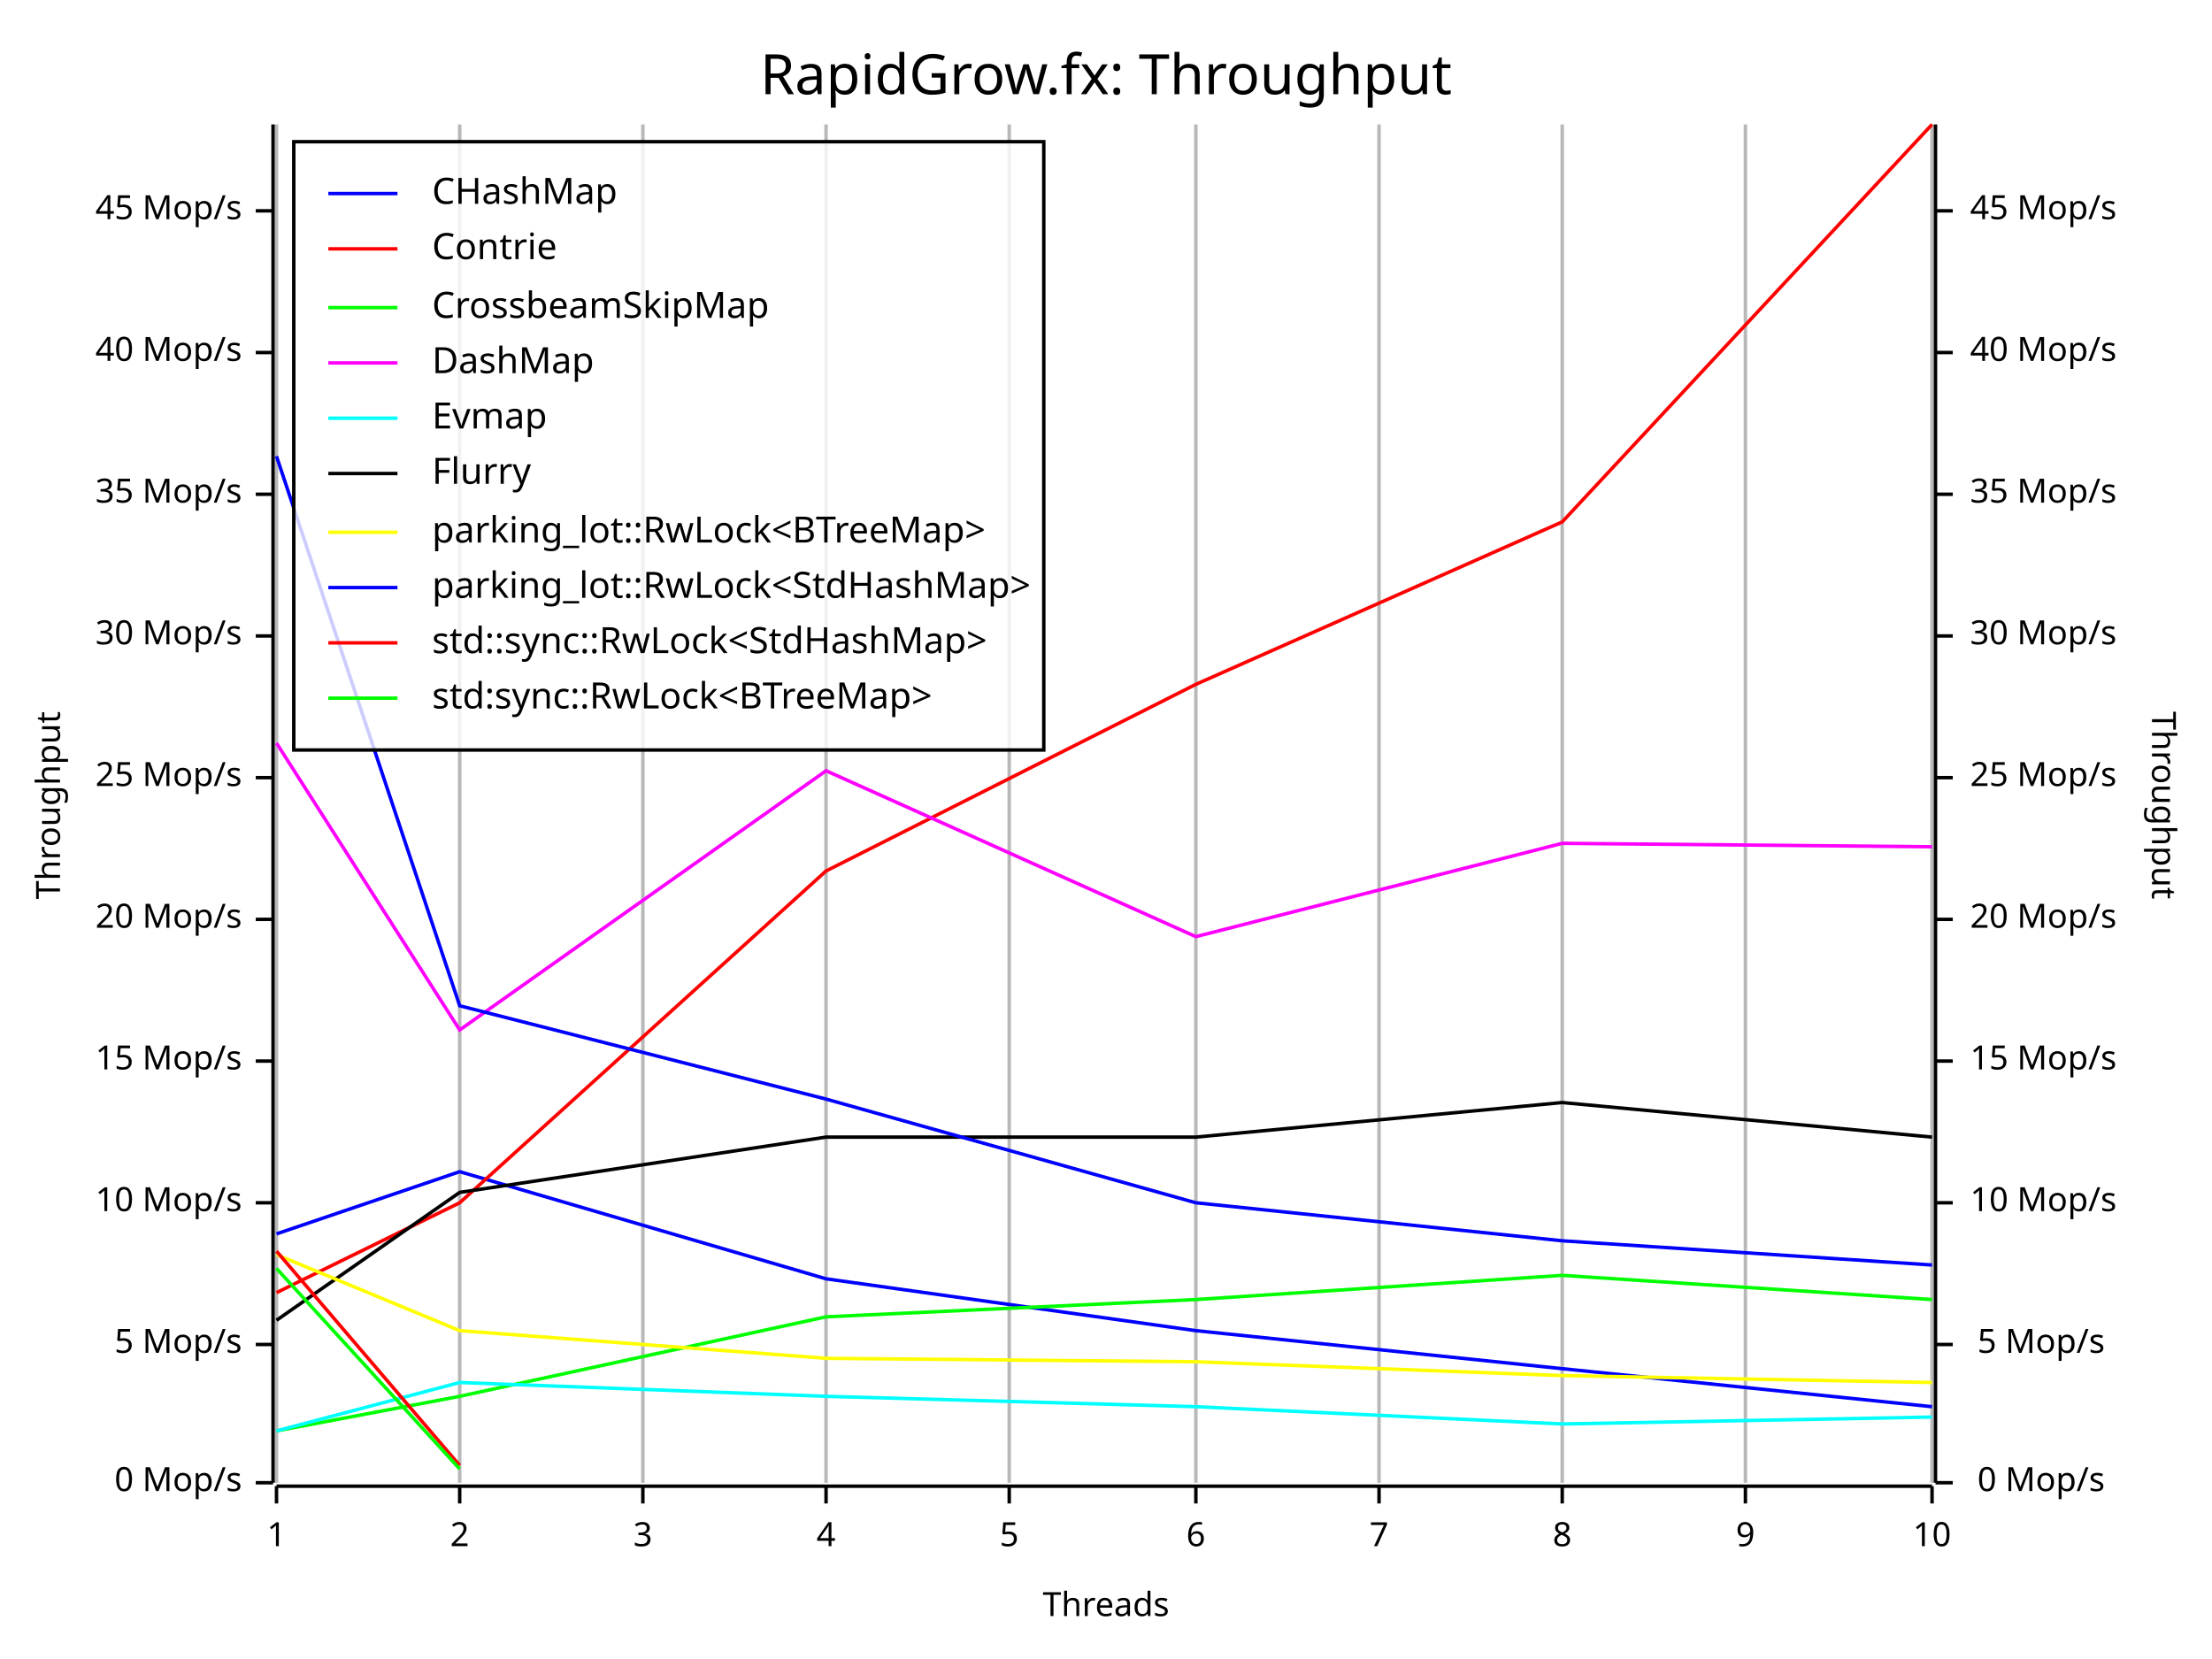
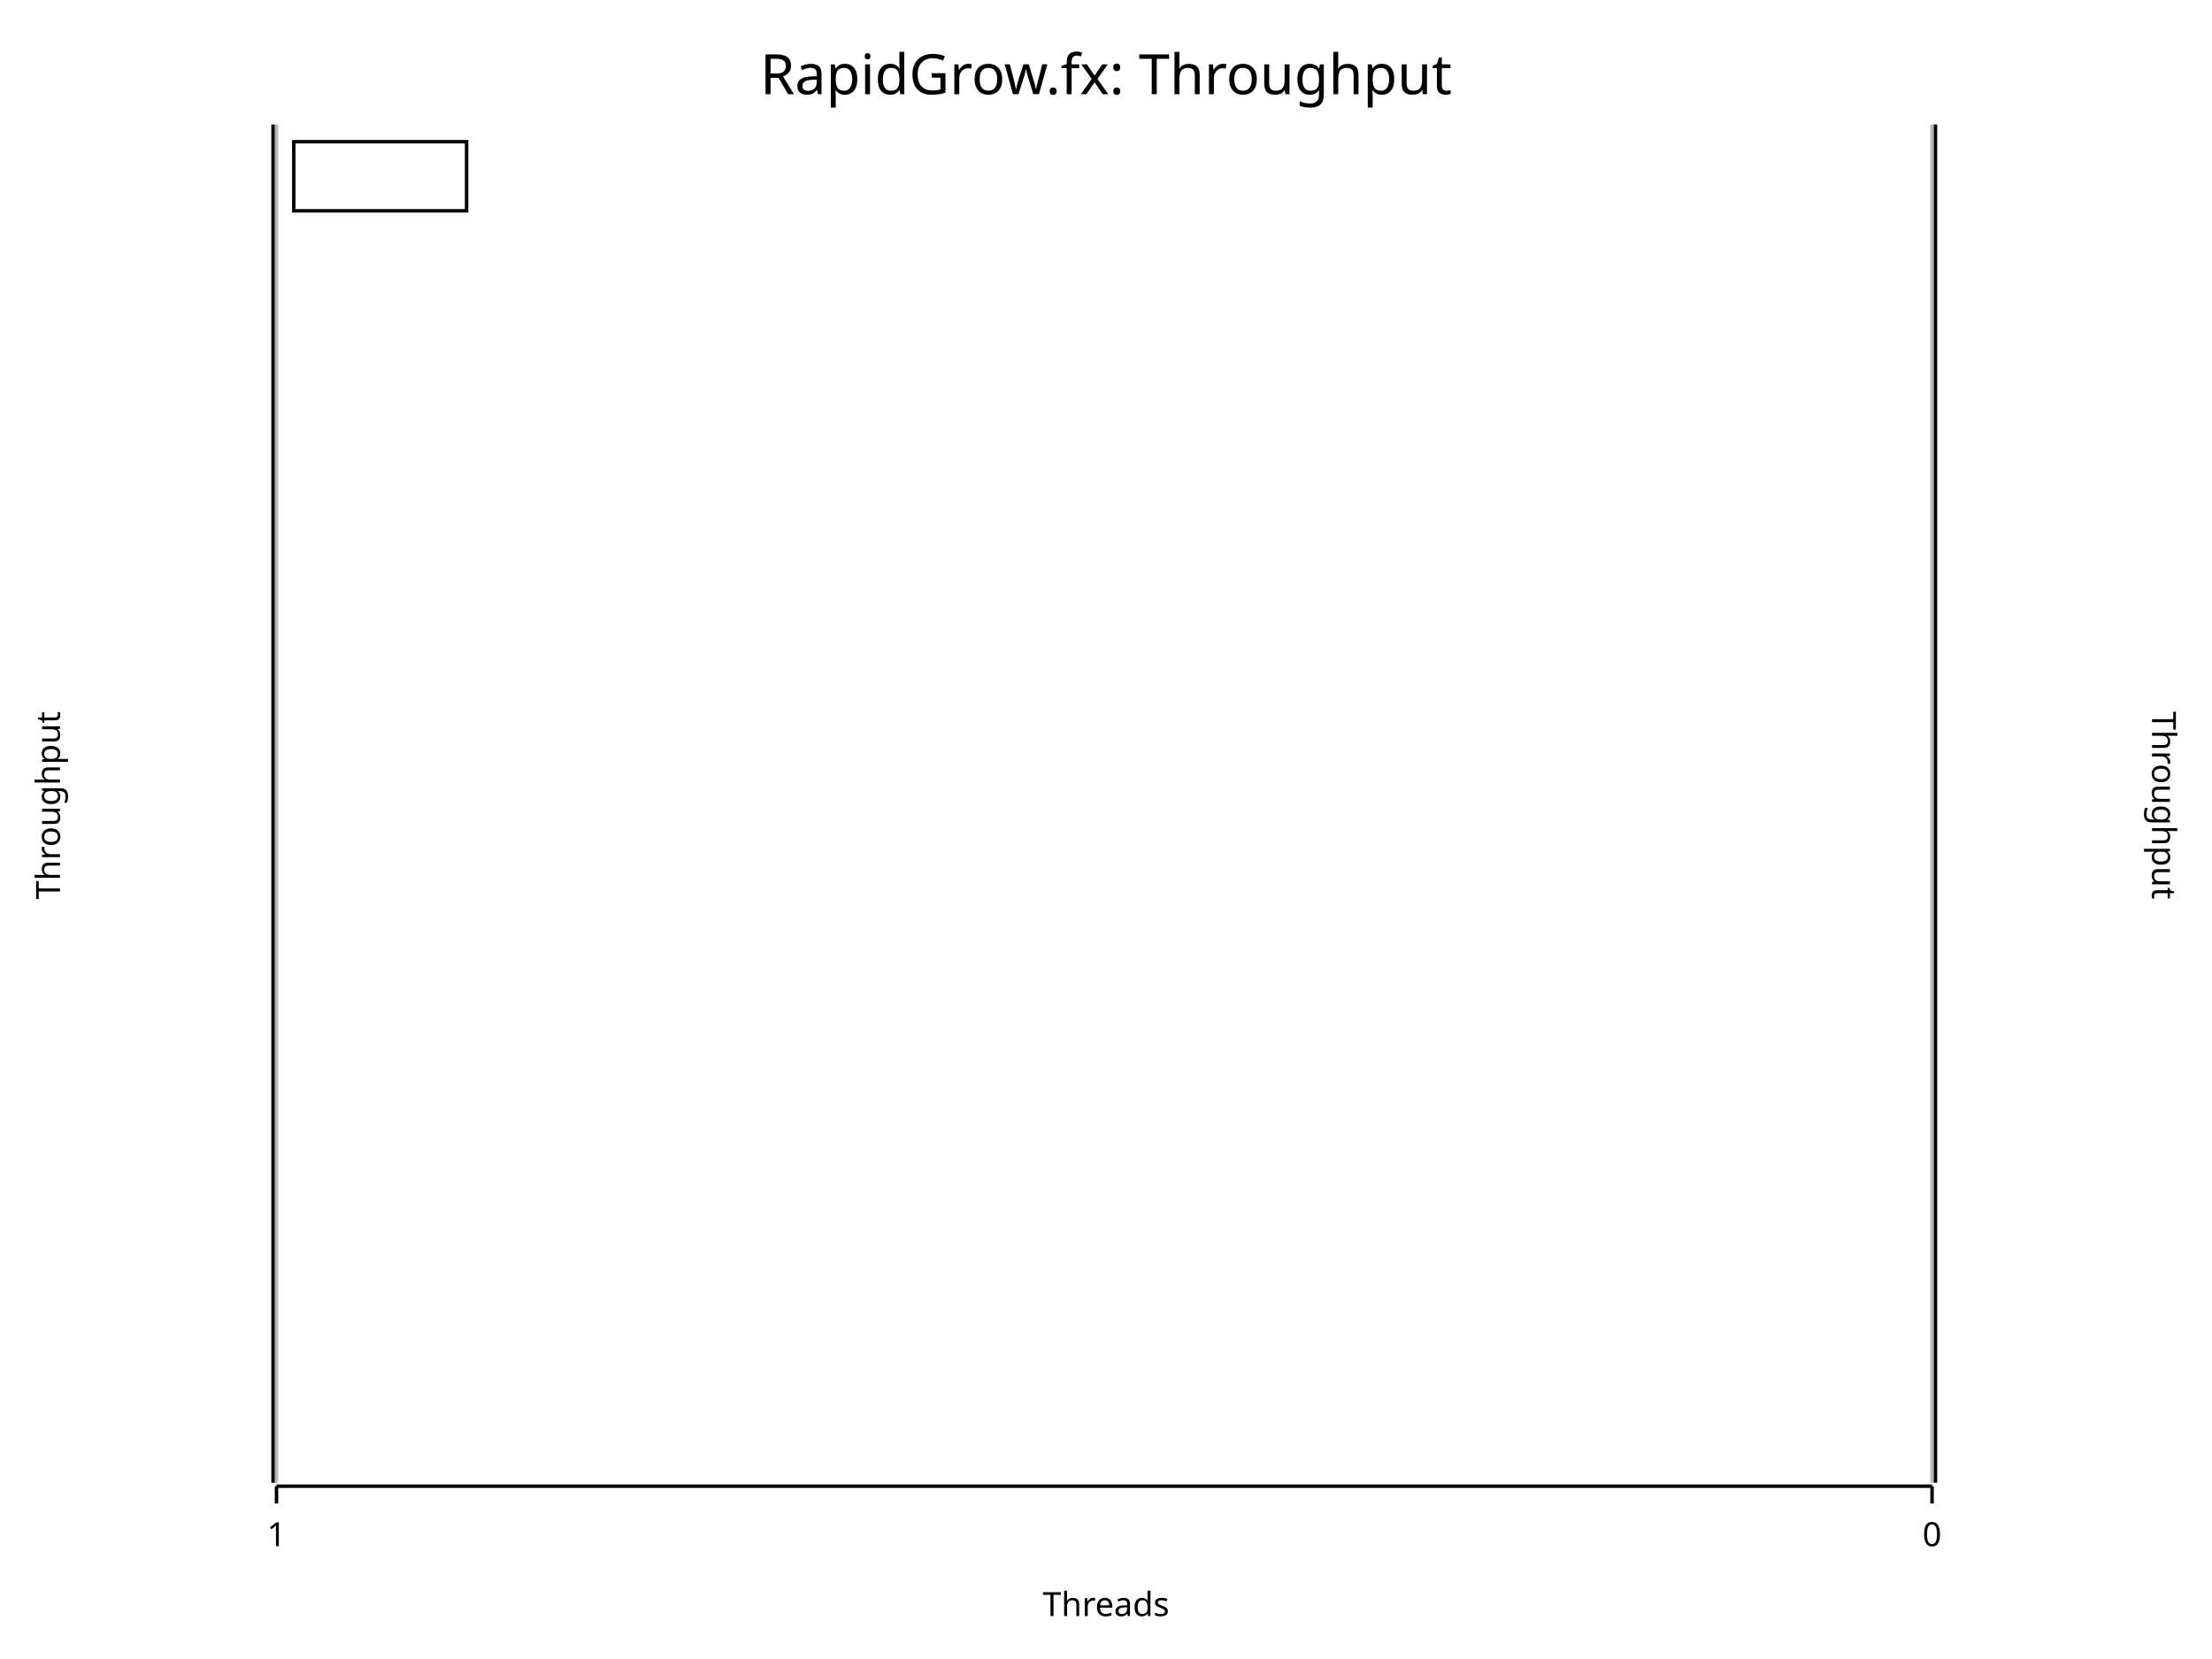
<svg xmlns="http://www.w3.org/2000/svg" width="640" height="480" viewBox="0 0 640 480">
  <rect x="0" y="0" width="640" height="480" opacity="1" fill="#FFFFFF" stroke="none" />
  <text x="320" y="15" dy="0.76em" text-anchor="middle" font-family="Fira Code" font-size="16.129" opacity="1" fill="#000000">
RapidGrow.fx: Throughput
</text>
+   <line opacity="0.1" stroke="#000000" stroke-width="1" x1="559" y1="429" x2="559" y2="36" />
  <line opacity="0.1" stroke="#000000" stroke-width="1" x1="80" y1="429" x2="80" y2="36" />
-   <line opacity="0.1" stroke="#000000" stroke-width="1" x1="133" y1="429" x2="133" y2="36" />
-   <line opacity="0.1" stroke="#000000" stroke-width="1" x1="186" y1="429" x2="186" y2="36" />
-   <line opacity="0.1" stroke="#000000" stroke-width="1" x1="239" y1="429" x2="239" y2="36" />
-   <line opacity="0.1" stroke="#000000" stroke-width="1" x1="292" y1="429" x2="292" y2="36" />
-   <line opacity="0.1" stroke="#000000" stroke-width="1" x1="346" y1="429" x2="346" y2="36" />
-   <line opacity="0.1" stroke="#000000" stroke-width="1" x1="399" y1="429" x2="399" y2="36" />
-   <line opacity="0.1" stroke="#000000" stroke-width="1" x1="452" y1="429" x2="452" y2="36" />
-   <line opacity="0.1" stroke="#000000" stroke-width="1" x1="505" y1="429" x2="505" y2="36" />
-   <line opacity="0.1" stroke="#000000" stroke-width="1" x1="559" y1="429" x2="559" y2="36" />
  <text x="10" y="233" dy="0.76em" text-anchor="middle" font-family="sans-serif" font-size="9.677" opacity="1" fill="#000000" transform="rotate(270, 10, 233)">
Throughput
</text>
  <text x="320" y="470" dy="-0.5ex" text-anchor="middle" font-family="sans-serif" font-size="9.677" opacity="1" fill="#000000">
Threads
</text>
  <text x="630" y="233" dy="0.76em" text-anchor="middle" font-family="sans-serif" font-size="9.677" opacity="1" fill="#000000" transform="rotate(90, 630, 233)">
Throughput
</text>
+   <line opacity="0.2" stroke="#000000" stroke-width="1" x1="559" y1="429" x2="559" y2="36" />
  <line opacity="0.2" stroke="#000000" stroke-width="1" x1="80" y1="429" x2="80" y2="36" />
-   <line opacity="0.2" stroke="#000000" stroke-width="1" x1="133" y1="429" x2="133" y2="36" />
-   <line opacity="0.2" stroke="#000000" stroke-width="1" x1="186" y1="429" x2="186" y2="36" />
-   <line opacity="0.2" stroke="#000000" stroke-width="1" x1="239" y1="429" x2="239" y2="36" />
-   <line opacity="0.2" stroke="#000000" stroke-width="1" x1="292" y1="429" x2="292" y2="36" />
-   <line opacity="0.2" stroke="#000000" stroke-width="1" x1="346" y1="429" x2="346" y2="36" />
-   <line opacity="0.2" stroke="#000000" stroke-width="1" x1="399" y1="429" x2="399" y2="36" />
-   <line opacity="0.2" stroke="#000000" stroke-width="1" x1="452" y1="429" x2="452" y2="36" />
-   <line opacity="0.2" stroke="#000000" stroke-width="1" x1="505" y1="429" x2="505" y2="36" />
-   <line opacity="0.2" stroke="#000000" stroke-width="1" x1="559" y1="429" x2="559" y2="36" />
  <polyline fill="none" opacity="1" stroke="#000000" stroke-width="1" points="79,36 79,429 " />
-   <text x="70" y="429" dy="0.5ex" text-anchor="end" font-family="sans-serif" font-size="9.677" opacity="1" fill="#000000">
- 0 Mop/s
+   <polyline fill="none" opacity="1" stroke="#000000" stroke-width="1" points="80,430 559,430 " />
+   <text x="559" y="440" dy="0.76em" text-anchor="middle" font-family="sans-serif" font-size="9.677" opacity="1" fill="#000000">
+ 0
</text>
-   <polyline fill="none" opacity="1" stroke="#000000" stroke-width="1" points="74,429 79,429 " />
-   <text x="70" y="389" dy="0.5ex" text-anchor="end" font-family="sans-serif" font-size="9.677" opacity="1" fill="#000000">
- 5 Mop/s
- </text>
-   <polyline fill="none" opacity="1" stroke="#000000" stroke-width="1" points="74,389 79,389 " />
-   <text x="70" y="348" dy="0.5ex" text-anchor="end" font-family="sans-serif" font-size="9.677" opacity="1" fill="#000000">
- 10 Mop/s
- </text>
-   <polyline fill="none" opacity="1" stroke="#000000" stroke-width="1" points="74,348 79,348 " />
-   <text x="70" y="307" dy="0.5ex" text-anchor="end" font-family="sans-serif" font-size="9.677" opacity="1" fill="#000000">
- 15 Mop/s
- </text>
-   <polyline fill="none" opacity="1" stroke="#000000" stroke-width="1" points="74,307 79,307 " />
-   <text x="70" y="266" dy="0.5ex" text-anchor="end" font-family="sans-serif" font-size="9.677" opacity="1" fill="#000000">
- 20 Mop/s
- </text>
-   <polyline fill="none" opacity="1" stroke="#000000" stroke-width="1" points="74,266 79,266 " />
-   <text x="70" y="225" dy="0.5ex" text-anchor="end" font-family="sans-serif" font-size="9.677" opacity="1" fill="#000000">
- 25 Mop/s
- </text>
-   <polyline fill="none" opacity="1" stroke="#000000" stroke-width="1" points="74,225 79,225 " />
-   <text x="70" y="184" dy="0.5ex" text-anchor="end" font-family="sans-serif" font-size="9.677" opacity="1" fill="#000000">
- 30 Mop/s
- </text>
-   <polyline fill="none" opacity="1" stroke="#000000" stroke-width="1" points="74,184 79,184 " />
-   <text x="70" y="143" dy="0.5ex" text-anchor="end" font-family="sans-serif" font-size="9.677" opacity="1" fill="#000000">
- 35 Mop/s
- </text>
-   <polyline fill="none" opacity="1" stroke="#000000" stroke-width="1" points="74,143 79,143 " />
-   <text x="70" y="102" dy="0.5ex" text-anchor="end" font-family="sans-serif" font-size="9.677" opacity="1" fill="#000000">
- 40 Mop/s
- </text>
-   <polyline fill="none" opacity="1" stroke="#000000" stroke-width="1" points="74,102 79,102 " />
-   <text x="70" y="61" dy="0.5ex" text-anchor="end" font-family="sans-serif" font-size="9.677" opacity="1" fill="#000000">
- 45 Mop/s
- </text>
-   <polyline fill="none" opacity="1" stroke="#000000" stroke-width="1" points="74,61 79,61 " />
-   <polyline fill="none" opacity="1" stroke="#000000" stroke-width="1" points="80,430 559,430 " />
+   <polyline fill="none" opacity="1" stroke="#000000" stroke-width="1" points="559,430 559,435 " />
  <text x="80" y="440" dy="0.76em" text-anchor="middle" font-family="sans-serif" font-size="9.677" opacity="1" fill="#000000">
1
</text>
  <polyline fill="none" opacity="1" stroke="#000000" stroke-width="1" points="80,430 80,435 " />
-   <text x="133" y="440" dy="0.76em" text-anchor="middle" font-family="sans-serif" font-size="9.677" opacity="1" fill="#000000">
- 2
- </text>
-   <polyline fill="none" opacity="1" stroke="#000000" stroke-width="1" points="133,430 133,435 " />
-   <text x="186" y="440" dy="0.76em" text-anchor="middle" font-family="sans-serif" font-size="9.677" opacity="1" fill="#000000">
- 3
- </text>
-   <polyline fill="none" opacity="1" stroke="#000000" stroke-width="1" points="186,430 186,435 " />
-   <text x="239" y="440" dy="0.76em" text-anchor="middle" font-family="sans-serif" font-size="9.677" opacity="1" fill="#000000">
- 4
- </text>
-   <polyline fill="none" opacity="1" stroke="#000000" stroke-width="1" points="239,430 239,435 " />
-   <text x="292" y="440" dy="0.76em" text-anchor="middle" font-family="sans-serif" font-size="9.677" opacity="1" fill="#000000">
- 5
- </text>
-   <polyline fill="none" opacity="1" stroke="#000000" stroke-width="1" points="292,430 292,435 " />
-   <text x="346" y="440" dy="0.76em" text-anchor="middle" font-family="sans-serif" font-size="9.677" opacity="1" fill="#000000">
- 6
- </text>
-   <polyline fill="none" opacity="1" stroke="#000000" stroke-width="1" points="346,430 346,435 " />
-   <text x="399" y="440" dy="0.76em" text-anchor="middle" font-family="sans-serif" font-size="9.677" opacity="1" fill="#000000">
- 7
- </text>
-   <polyline fill="none" opacity="1" stroke="#000000" stroke-width="1" points="399,430 399,435 " />
-   <text x="452" y="440" dy="0.76em" text-anchor="middle" font-family="sans-serif" font-size="9.677" opacity="1" fill="#000000">
- 8
- </text>
-   <polyline fill="none" opacity="1" stroke="#000000" stroke-width="1" points="452,430 452,435 " />
-   <text x="505" y="440" dy="0.76em" text-anchor="middle" font-family="sans-serif" font-size="9.677" opacity="1" fill="#000000">
- 9
- </text>
-   <polyline fill="none" opacity="1" stroke="#000000" stroke-width="1" points="505,430 505,435 " />
-   <text x="559" y="440" dy="0.76em" text-anchor="middle" font-family="sans-serif" font-size="9.677" opacity="1" fill="#000000">
- 10
- </text>
-   <polyline fill="none" opacity="1" stroke="#000000" stroke-width="1" points="559,430 559,435 " />
  <polyline fill="none" opacity="1" stroke="#000000" stroke-width="1" points="560,36 560,429 " />
-   <text x="609" y="429" dy="0.5ex" text-anchor="end" font-family="sans-serif" font-size="9.677" opacity="1" fill="#000000">
- 0 Mop/s
- </text>
-   <polyline fill="none" opacity="1" stroke="#000000" stroke-width="1" points="560,429 565,429 " />
-   <text x="609" y="389" dy="0.5ex" text-anchor="end" font-family="sans-serif" font-size="9.677" opacity="1" fill="#000000">
- 5 Mop/s
- </text>
-   <polyline fill="none" opacity="1" stroke="#000000" stroke-width="1" points="560,389 565,389 " />
-   <text x="570" y="348" dy="0.5ex" text-anchor="start" font-family="sans-serif" font-size="9.677" opacity="1" fill="#000000">
- 10 Mop/s
- </text>
-   <polyline fill="none" opacity="1" stroke="#000000" stroke-width="1" points="560,348 565,348 " />
-   <text x="570" y="307" dy="0.5ex" text-anchor="start" font-family="sans-serif" font-size="9.677" opacity="1" fill="#000000">
- 15 Mop/s
- </text>
-   <polyline fill="none" opacity="1" stroke="#000000" stroke-width="1" points="560,307 565,307 " />
-   <text x="570" y="266" dy="0.5ex" text-anchor="start" font-family="sans-serif" font-size="9.677" opacity="1" fill="#000000">
- 20 Mop/s
- </text>
-   <polyline fill="none" opacity="1" stroke="#000000" stroke-width="1" points="560,266 565,266 " />
-   <text x="570" y="225" dy="0.5ex" text-anchor="start" font-family="sans-serif" font-size="9.677" opacity="1" fill="#000000">
- 25 Mop/s
- </text>
-   <polyline fill="none" opacity="1" stroke="#000000" stroke-width="1" points="560,225 565,225 " />
-   <text x="570" y="184" dy="0.5ex" text-anchor="start" font-family="sans-serif" font-size="9.677" opacity="1" fill="#000000">
- 30 Mop/s
- </text>
-   <polyline fill="none" opacity="1" stroke="#000000" stroke-width="1" points="560,184 565,184 " />
-   <text x="570" y="143" dy="0.5ex" text-anchor="start" font-family="sans-serif" font-size="9.677" opacity="1" fill="#000000">
- 35 Mop/s
- </text>
-   <polyline fill="none" opacity="1" stroke="#000000" stroke-width="1" points="560,143 565,143 " />
-   <text x="570" y="102" dy="0.5ex" text-anchor="start" font-family="sans-serif" font-size="9.677" opacity="1" fill="#000000">
- 40 Mop/s
- </text>
-   <polyline fill="none" opacity="1" stroke="#000000" stroke-width="1" points="560,102 565,102 " />
-   <text x="570" y="61" dy="0.5ex" text-anchor="start" font-family="sans-serif" font-size="9.677" opacity="1" fill="#000000">
- 45 Mop/s
- </text>
-   <polyline fill="none" opacity="1" stroke="#000000" stroke-width="1" points="560,61 565,61 " />
-   <polyline fill="none" opacity="1" stroke="#0000FF" stroke-width="1" points="80,357 133,339 239,370 346,385 452,396 559,407 " />
-   <polyline fill="none" opacity="1" stroke="#FF0000" stroke-width="1" points="80,374 133,348 239,252 346,198 452,151 559,36 " />
-   <polyline fill="none" opacity="1" stroke="#00FF00" stroke-width="1" points="80,414 133,404 239,381 346,376 452,369 559,376 " />
-   <polyline fill="none" opacity="1" stroke="#FF00FF" stroke-width="1" points="80,215 133,298 239,223 346,271 452,244 559,245 " />
-   <polyline fill="none" opacity="1" stroke="#00FFFF" stroke-width="1" points="80,414 133,400 239,404 346,407 452,412 559,410 " />
-   <polyline fill="none" opacity="1" stroke="#000000" stroke-width="1" points="80,382 133,345 239,329 346,329 452,319 559,329 " />
-   <polyline fill="none" opacity="1" stroke="#FFFF00" stroke-width="1" points="80,363 133,385 239,393 346,394 452,398 559,400 " />
-   <polyline fill="none" opacity="1" stroke="#0000FF" stroke-width="1" points="80,132 133,291 239,318 346,348 452,359 559,366 " />
-   <polyline fill="none" opacity="1" stroke="#FF0000" stroke-width="1" points="80,362 133,424 " />
-   <polyline fill="none" opacity="1" stroke="#00FF00" stroke-width="1" points="80,367 133,425 " />
-   <rect x="85" y="41" width="217" height="176" opacity="0.8" fill="#FFFFFF" stroke="none" />
-   <rect x="85" y="41" width="217" height="176" opacity="1" fill="none" stroke="#000000" />
-   <text x="125" y="51" dy="0.76em" text-anchor="start" font-family="Fira Code" font-size="10.484" opacity="1" fill="#000000">
- CHashMap
- </text>
-   <text x="125" y="67" dy="0.76em" text-anchor="start" font-family="Fira Code" font-size="10.484" opacity="1" fill="#000000">
- Contrie
- </text>
-   <text x="125" y="84" dy="0.76em" text-anchor="start" font-family="Fira Code" font-size="10.484" opacity="1" fill="#000000">
- CrossbeamSkipMap
- </text>
-   <text x="125" y="100" dy="0.76em" text-anchor="start" font-family="Fira Code" font-size="10.484" opacity="1" fill="#000000">
- DashMap
- </text>
-   <text x="125" y="116" dy="0.76em" text-anchor="start" font-family="Fira Code" font-size="10.484" opacity="1" fill="#000000">
- Evmap
- </text>
-   <text x="125" y="132" dy="0.76em" text-anchor="start" font-family="Fira Code" font-size="10.484" opacity="1" fill="#000000">
- Flurry
- </text>
-   <text x="125" y="149" dy="0.76em" text-anchor="start" font-family="Fira Code" font-size="10.484" opacity="1" fill="#000000">
- parking_lot::RwLock&lt;BTreeMap&gt;
- </text>
-   <text x="125" y="165" dy="0.76em" text-anchor="start" font-family="Fira Code" font-size="10.484" opacity="1" fill="#000000">
- parking_lot::RwLock&lt;StdHashMap&gt;
- </text>
-   <text x="125" y="181" dy="0.76em" text-anchor="start" font-family="Fira Code" font-size="10.484" opacity="1" fill="#000000">
- std::sync::RwLock&lt;StdHashMap&gt;
- </text>
-   <text x="125" y="197" dy="0.76em" text-anchor="start" font-family="Fira Code" font-size="10.484" opacity="1" fill="#000000">
- std:sync::RwLock&lt;BTreeMap&gt;
- </text>
-   <polyline fill="none" opacity="1" stroke="#0000FF" stroke-width="1" points="95,56 115,56 " />
-   <polyline fill="none" opacity="1" stroke="#FF0000" stroke-width="1" points="95,72 115,72 " />
-   <polyline fill="none" opacity="1" stroke="#00FF00" stroke-width="1" points="95,89 115,89 " />
-   <polyline fill="none" opacity="1" stroke="#FF00FF" stroke-width="1" points="95,105 115,105 " />
-   <polyline fill="none" opacity="1" stroke="#00FFFF" stroke-width="1" points="95,121 115,121 " />
-   <polyline fill="none" opacity="1" stroke="#000000" stroke-width="1" points="95,137 115,137 " />
-   <polyline fill="none" opacity="1" stroke="#FFFF00" stroke-width="1" points="95,154 115,154 " />
-   <polyline fill="none" opacity="1" stroke="#0000FF" stroke-width="1" points="95,170 115,170 " />
-   <polyline fill="none" opacity="1" stroke="#FF0000" stroke-width="1" points="95,186 115,186 " />
-   <polyline fill="none" opacity="1" stroke="#00FF00" stroke-width="1" points="95,202 115,202 " />
+   <rect x="85" y="41" width="50" height="20" opacity="0.8" fill="#FFFFFF" stroke="none" />
+   <rect x="85" y="41" width="50" height="20" opacity="1" fill="none" stroke="#000000" />
</svg>
